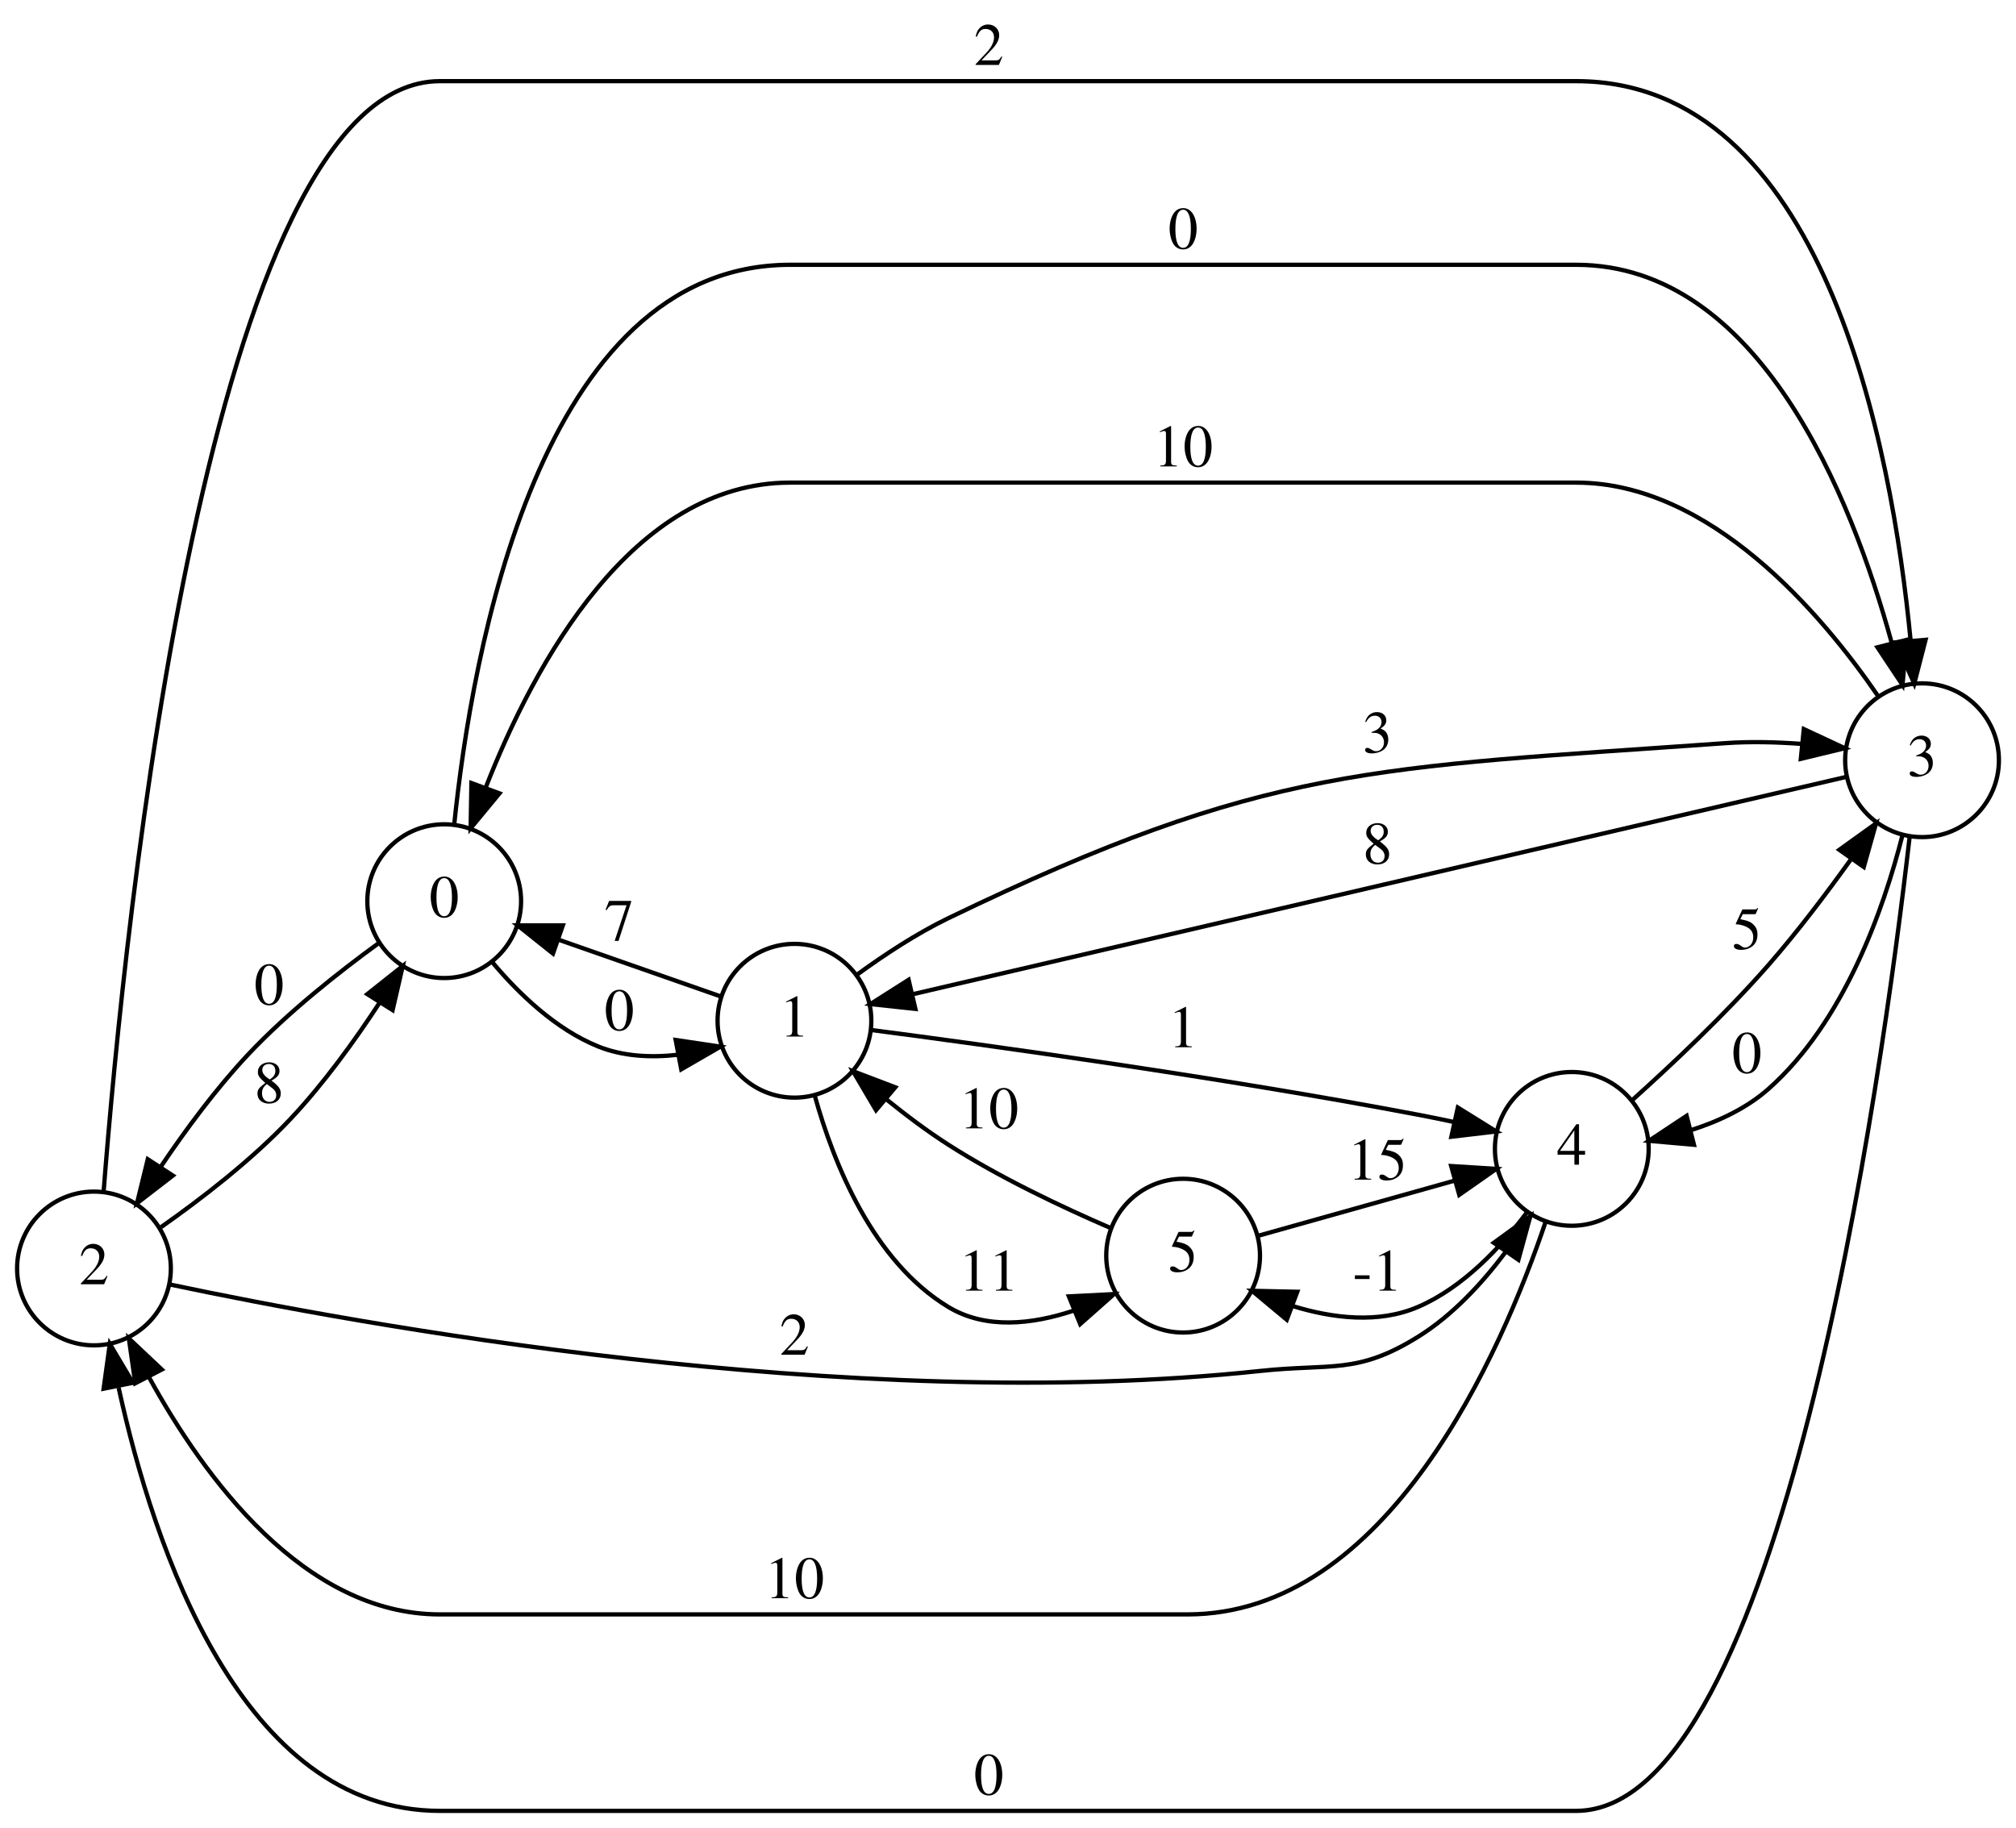
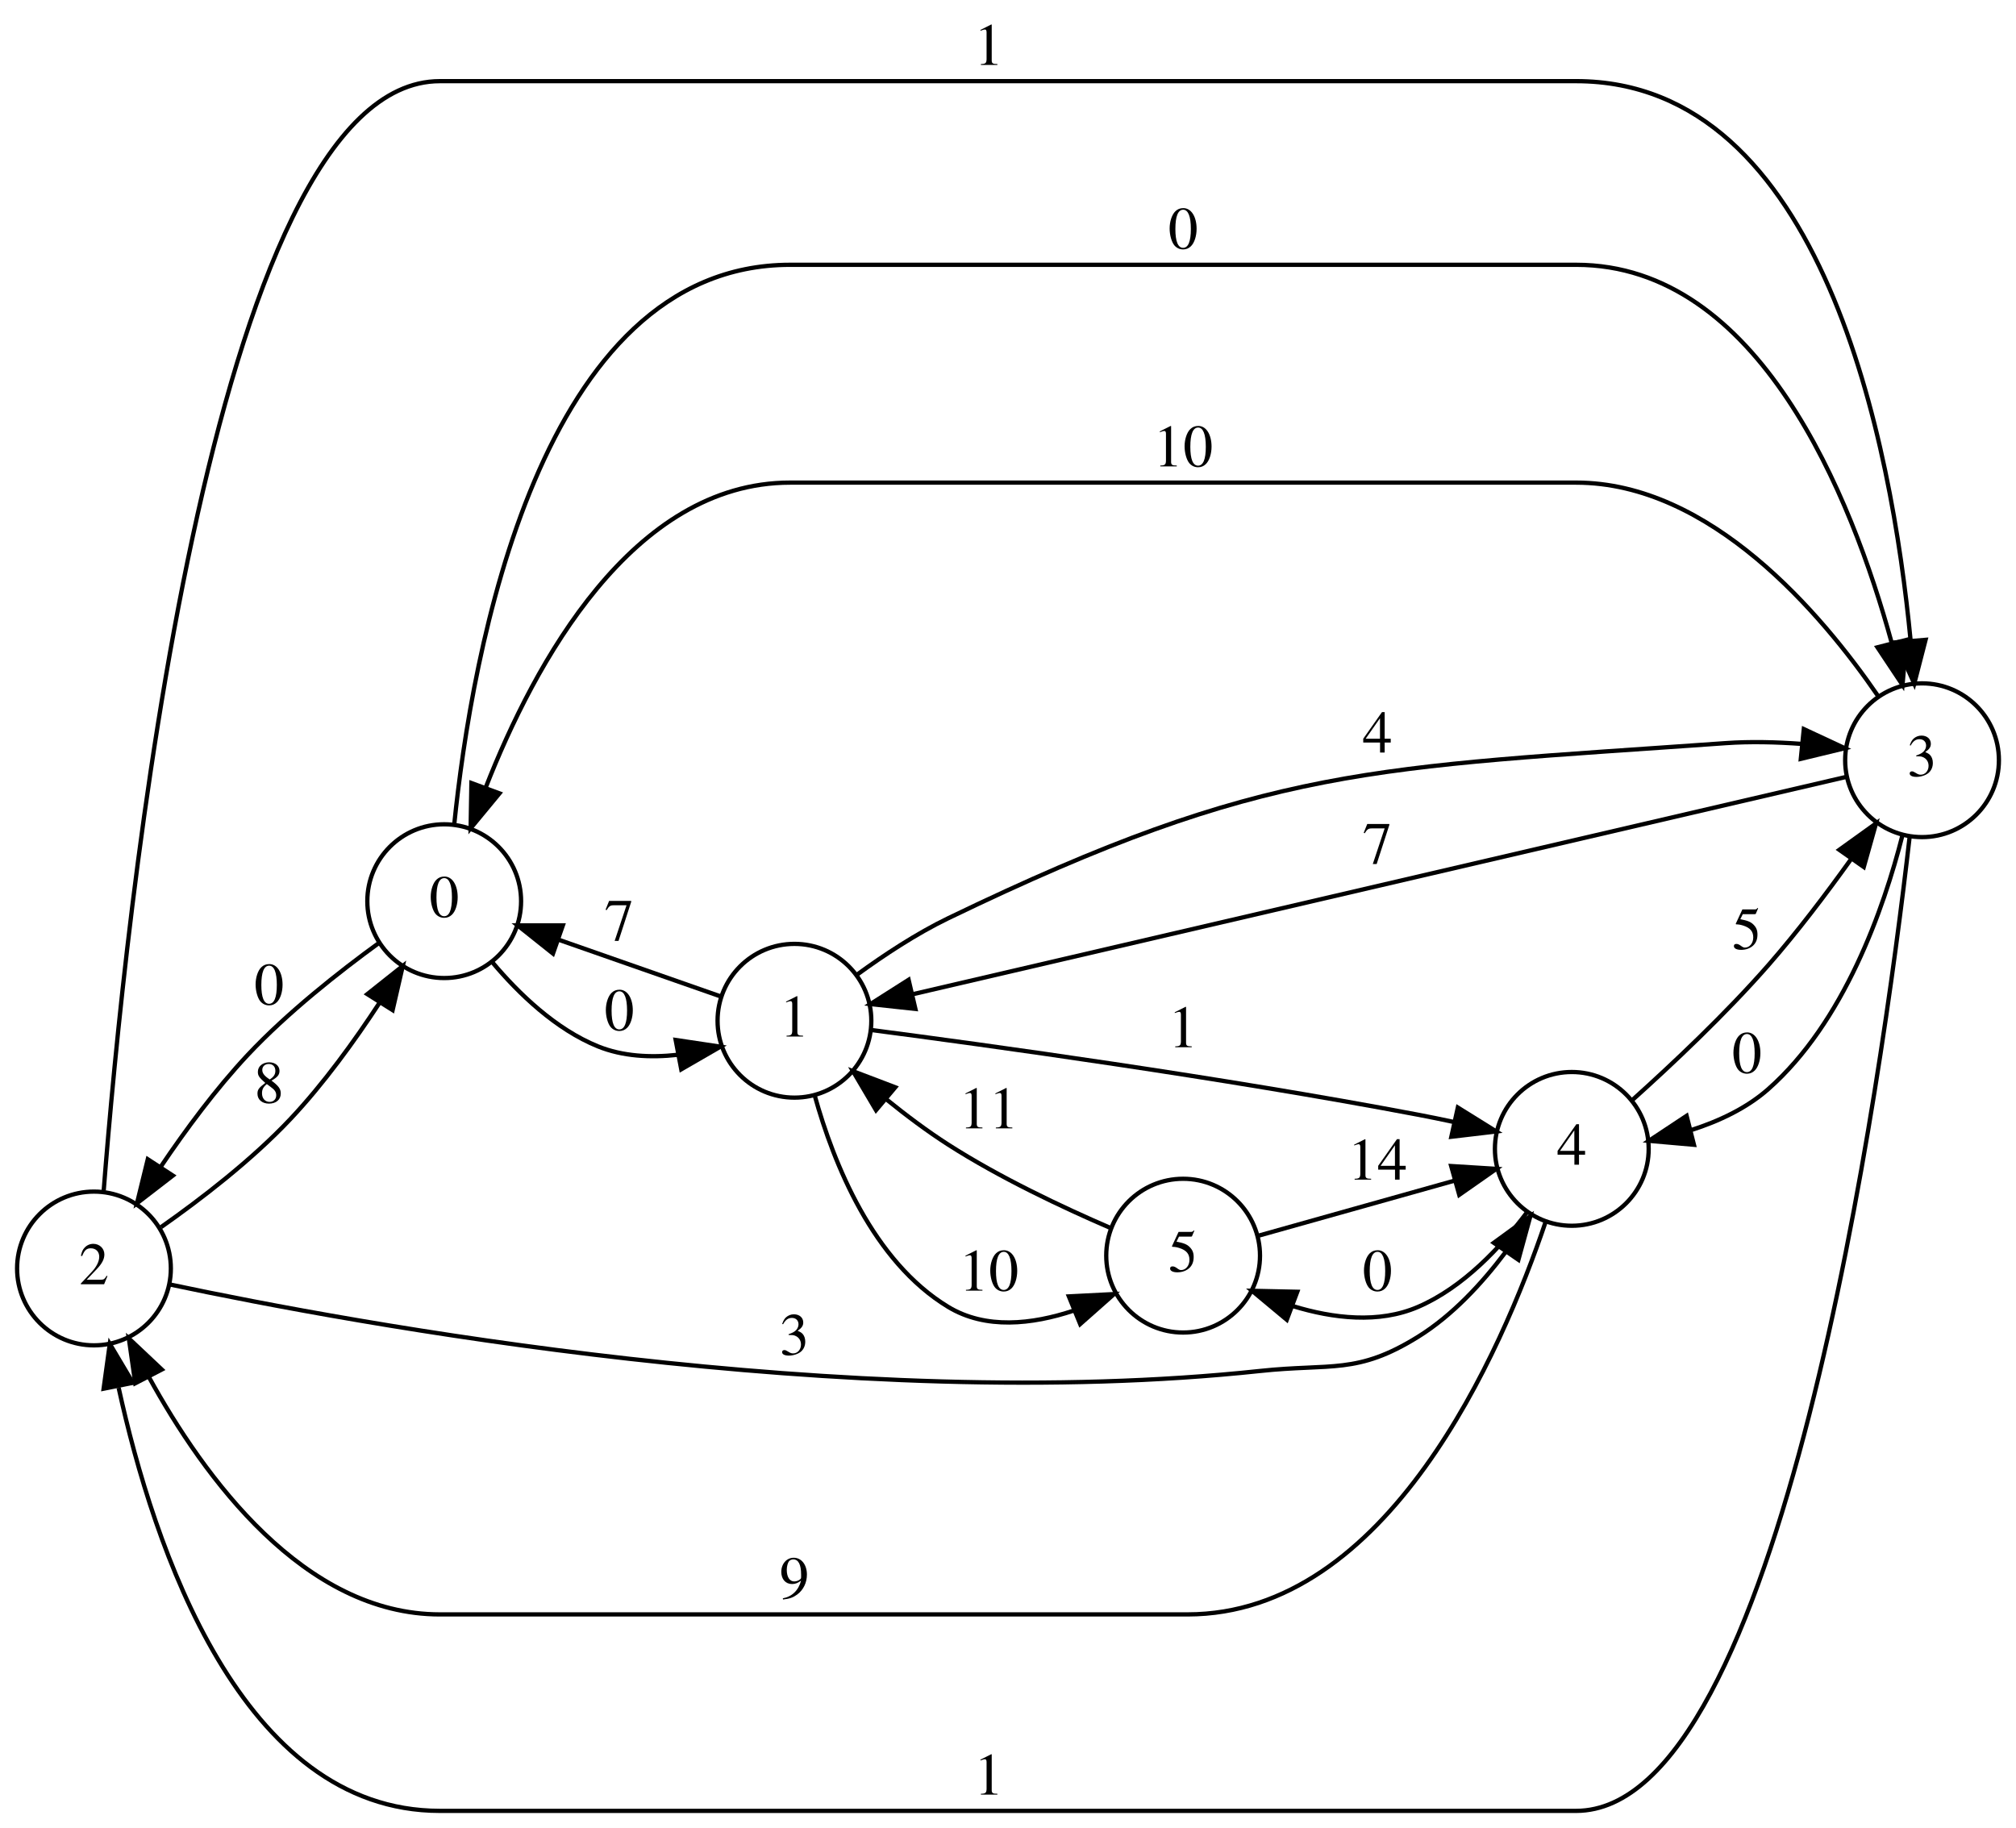
<svg xmlns="http://www.w3.org/2000/svg" width="472pt" height="428pt" viewBox="0.00 0.00 472.00 428.00">
  <g id="graph0" class="graph" transform="scale(1 1) rotate(0) translate(4 424)">
    <polygon fill="white" stroke="transparent" points="-4,4 -4,-424 468,-424 468,4 -4,4" />
    <g id="node1" class="node">
      <ellipse fill="none" stroke="black" cx="18" cy="-127" rx="18" ry="18" />
      <text text-anchor="middle" x="18" y="-123.3" font-family="Times,serif" font-size="14.00">2</text>
    </g>
    <g id="node2" class="node">
      <ellipse fill="none" stroke="black" cx="100" cy="-213" rx="18" ry="18" />
      <text text-anchor="middle" x="100" y="-209.3" font-family="Times,serif" font-size="14.00">0</text>
    </g>
    <g id="edge1" class="edge">
      <path fill="none" stroke="black" d="M33.72,-136.69C43,-143.21 54.91,-152.35 64,-162 71.73,-170.21 79.01,-180.26 84.9,-189.27" />
      <polygon fill="black" stroke="black" points="82,-191.23 90.3,-197.82 87.92,-187.49 82,-191.23" />
      <text text-anchor="middle" x="59" y="-165.8" font-family="Times,serif" font-size="14.00">8</text>
    </g>
    <g id="node3" class="node">
      <ellipse fill="none" stroke="black" cx="446" cy="-246" rx="18" ry="18" />
      <text text-anchor="middle" x="446" y="-242.3" font-family="Times,serif" font-size="14.00">3</text>
    </g>
    <g id="edge2" class="edge">
      <path fill="none" stroke="black" d="M20.28,-145.24C25.1,-207.09 44.76,-405 99,-405 99,-405 99,-405 365,-405 422.93,-405 438.92,-319.73 443.32,-274.08" />
      <polygon fill="black" stroke="black" points="446.83,-274.19 444.18,-263.93 439.85,-273.6 446.83,-274.19" />
-       <text text-anchor="middle" x="227.5" y="-408.8" font-family="Times,serif" font-size="14.00">2</text>
+       <text text-anchor="middle" x="227.5" y="-408.8" font-family="Times,serif" font-size="14.00">1</text>
    </g>
    <g id="node4" class="node">
      <ellipse fill="none" stroke="black" cx="364" cy="-155" rx="18" ry="18" />
      <text text-anchor="middle" x="364" y="-151.3" font-family="Times,serif" font-size="14.00">4</text>
    </g>
    <g id="edge3" class="edge">
      <path fill="none" stroke="black" d="M35.89,-123.23C78.65,-114.17 194.6,-92.7 291,-103 307.73,-104.79 313.71,-102.12 328,-111 335.99,-115.96 342.92,-123.42 348.46,-130.79" />
      <polygon fill="black" stroke="black" points="345.74,-133.01 354.3,-139.25 351.5,-129.03 345.74,-133.01" />
-       <text text-anchor="middle" x="182" y="-106.8" font-family="Times,serif" font-size="14.00">2</text>
+       <text text-anchor="middle" x="182" y="-106.8" font-family="Times,serif" font-size="14.00">3</text>
    </g>
    <g id="edge11" class="edge">
      <path fill="none" stroke="black" d="M84.74,-203.23C75.43,-196.46 63.31,-186.92 54,-177 46.58,-169.08 39.49,-159.5 33.66,-150.85" />
      <polygon fill="black" stroke="black" points="36.47,-148.75 28.08,-142.28 30.6,-152.57 36.47,-148.75" />
      <text text-anchor="middle" x="59" y="-188.8" font-family="Times,serif" font-size="14.00">0</text>
    </g>
    <g id="edge12" class="edge">
      <path fill="none" stroke="black" d="M102.35,-230.97C106.4,-270.6 122.13,-362 181,-362 181,-362 181,-362 365,-362 407.79,-362 429.45,-307.85 438.88,-273.55" />
      <polygon fill="black" stroke="black" points="442.34,-274.17 441.43,-263.62 435.56,-272.44 442.34,-274.17" />
      <text text-anchor="middle" x="273" y="-365.8" font-family="Times,serif" font-size="14.00">0</text>
    </g>
    <g id="node6" class="node">
      <ellipse fill="none" stroke="black" cx="182" cy="-185" rx="18" ry="18" />
      <text text-anchor="middle" x="182" y="-181.3" font-family="Times,serif" font-size="14.00">1</text>
    </g>
    <g id="edge13" class="edge">
      <path fill="none" stroke="black" d="M111.26,-198.71C117.48,-191.31 126.11,-183.01 136,-179 141.8,-176.65 148.34,-176.33 154.59,-177.02" />
      <polygon fill="black" stroke="black" points="154.19,-180.5 164.67,-178.93 155.5,-173.63 154.19,-180.5" />
      <text text-anchor="middle" x="141" y="-182.8" font-family="Times,serif" font-size="14.00">0</text>
    </g>
    <g id="edge8" class="edge">
      <path fill="none" stroke="black" d="M443.08,-227.91C436.56,-171.1 412.94,0 365,0 99,0 99,0 99,0 52.51,0 31.97,-61.67 23.78,-99.06" />
      <polygon fill="black" stroke="black" points="20.26,-98.85 21.71,-109.34 27.12,-100.23 20.26,-98.85" />
-       <text text-anchor="middle" x="227.5" y="-3.8" font-family="Times,serif" font-size="14.00">0</text>
+       <text text-anchor="middle" x="227.5" y="-3.8" font-family="Times,serif" font-size="14.00">1</text>
    </g>
    <g id="edge9" class="edge">
      <path fill="none" stroke="black" d="M435.67,-261.08C422.5,-280.28 396.5,-311 365,-311 181,-311 181,-311 181,-311 144.06,-311 121.13,-268.71 109.75,-239.69" />
      <polygon fill="black" stroke="black" points="112.94,-238.24 106.19,-230.07 106.37,-240.66 112.94,-238.24" />
      <text text-anchor="middle" x="273" y="-314.8" font-family="Times,serif" font-size="14.00">10</text>
    </g>
    <g id="edge7" class="edge">
      <path fill="none" stroke="black" d="M441.44,-228.52C437,-211.06 427.73,-184.64 410,-169 404.93,-164.52 398.44,-161.48 391.97,-159.41" />
      <polygon fill="black" stroke="black" points="392.6,-155.96 382.05,-156.89 390.88,-162.74 392.6,-155.96" />
      <text text-anchor="middle" x="405" y="-172.8" font-family="Times,serif" font-size="14.00">0</text>
    </g>
    <g id="edge10" class="edge">
      <path fill="none" stroke="black" d="M428.35,-242.12C384.15,-231.83 263.53,-203.75 209.64,-191.2" />
      <polygon fill="black" stroke="black" points="210.32,-187.77 199.79,-188.91 208.73,-194.59 210.32,-187.77" />
-       <text text-anchor="middle" x="318.5" y="-221.8" font-family="Times,serif" font-size="14.00">8</text>
+       <text text-anchor="middle" x="318.5" y="-221.8" font-family="Times,serif" font-size="14.00">7</text>
    </g>
    <g id="edge5" class="edge">
      <path fill="none" stroke="black" d="M357.89,-137.97C347.52,-107.31 320.91,-46 274,-46 99,-46 99,-46 99,-46 67.24,-46 43.84,-77.91 30.81,-101.67" />
      <polygon fill="black" stroke="black" points="27.67,-100.12 26.17,-110.61 33.88,-103.34 27.67,-100.12" />
-       <text text-anchor="middle" x="182" y="-49.8" font-family="Times,serif" font-size="14.00">10</text>
+       <text text-anchor="middle" x="182" y="-49.8" font-family="Times,serif" font-size="14.00">9</text>
    </g>
    <g id="edge4" class="edge">
      <path fill="none" stroke="black" d="M378.21,-166.47C387.51,-174.82 400.04,-186.62 410,-198 416.78,-205.75 423.6,-214.76 429.4,-222.86" />
      <polygon fill="black" stroke="black" points="426.63,-225.02 435.23,-231.2 432.36,-221 426.63,-225.02" />
      <text text-anchor="middle" x="405" y="-201.8" font-family="Times,serif" font-size="14.00">5</text>
    </g>
    <g id="node5" class="node">
      <ellipse fill="none" stroke="black" cx="273" cy="-130" rx="18" ry="18" />
      <text text-anchor="middle" x="273" y="-126.3" font-family="Times,serif" font-size="14.00">5</text>
    </g>
    <g id="edge6" class="edge">
      <path fill="none" stroke="black" d="M353.58,-140.24C347.42,-132.02 338.56,-122.55 328,-118 318.8,-114.04 308.14,-115.3 298.73,-118.18" />
      <polygon fill="black" stroke="black" points="297.27,-114.99 289.14,-121.77 299.73,-121.54 297.27,-114.99" />
-       <text text-anchor="middle" x="318.5" y="-121.8" font-family="Times,serif" font-size="14.00">-1</text>
+       <text text-anchor="middle" x="318.5" y="-121.8" font-family="Times,serif" font-size="14.00">0</text>
    </g>
    <g id="edge18" class="edge">
      <path fill="none" stroke="black" d="M290.74,-134.7C303.67,-138.33 321.8,-143.43 336.67,-147.6" />
      <polygon fill="black" stroke="black" points="335.76,-150.98 346.33,-150.32 337.65,-144.24 335.76,-150.98" />
-       <text text-anchor="middle" x="318.5" y="-147.8" font-family="Times,serif" font-size="14.00">15</text>
+       <text text-anchor="middle" x="318.5" y="-147.8" font-family="Times,serif" font-size="14.00">14</text>
    </g>
    <g id="edge19" class="edge">
      <path fill="none" stroke="black" d="M255.86,-136.54C244.83,-141.3 230.09,-148.25 218,-156 213.1,-159.14 208.12,-162.88 203.51,-166.61" />
      <polygon fill="black" stroke="black" points="201.1,-164.06 195.71,-173.19 205.61,-169.42 201.1,-164.06" />
-       <text text-anchor="middle" x="227.5" y="-159.8" font-family="Times,serif" font-size="14.00">10</text>
+       <text text-anchor="middle" x="227.5" y="-159.8" font-family="Times,serif" font-size="14.00">11</text>
    </g>
    <g id="edge16" class="edge">
      <path fill="none" stroke="black" d="M164.83,-190.66C153.89,-194.49 139.19,-199.63 126.66,-204.02" />
      <polygon fill="black" stroke="black" points="125.47,-200.73 117.19,-207.33 127.78,-207.33 125.47,-200.73" />
      <text text-anchor="middle" x="141" y="-203.8" font-family="Times,serif" font-size="14.00">7</text>
    </g>
    <g id="edge15" class="edge">
      <path fill="none" stroke="black" d="M196.71,-195.83C202.94,-200.37 210.57,-205.41 218,-209 292.67,-245.05 317.29,-244.12 400,-250 405.77,-250.41 411.95,-250.25 417.83,-249.82" />
      <polygon fill="black" stroke="black" points="418.32,-253.29 427.92,-248.81 417.62,-246.32 418.32,-253.29" />
-       <text text-anchor="middle" x="318.5" y="-247.8" font-family="Times,serif" font-size="14.00">3</text>
+       <text text-anchor="middle" x="318.5" y="-247.8" font-family="Times,serif" font-size="14.00">4</text>
    </g>
    <g id="edge14" class="edge">
      <path fill="none" stroke="black" d="M200.03,-182.83C227.2,-179.28 281.97,-171.74 328,-163 330.72,-162.48 333.55,-161.91 336.37,-161.3" />
      <polygon fill="black" stroke="black" points="337.32,-164.68 346.32,-159.08 335.8,-157.84 337.32,-164.68" />
      <text text-anchor="middle" x="273" y="-178.8" font-family="Times,serif" font-size="14.00">1</text>
    </g>
    <g id="edge17" class="edge">
      <path fill="none" stroke="black" d="M186.75,-167.48C191.21,-151.46 200.38,-128.68 218,-118 226.78,-112.68 237.64,-113.9 247.31,-117.11" />
      <polygon fill="black" stroke="black" points="246.25,-120.46 256.83,-121 248.9,-113.98 246.25,-120.46" />
-       <text text-anchor="middle" x="227.5" y="-121.8" font-family="Times,serif" font-size="14.00">11</text>
+       <text text-anchor="middle" x="227.5" y="-121.8" font-family="Times,serif" font-size="14.00">10</text>
    </g>
  </g>
</svg>
